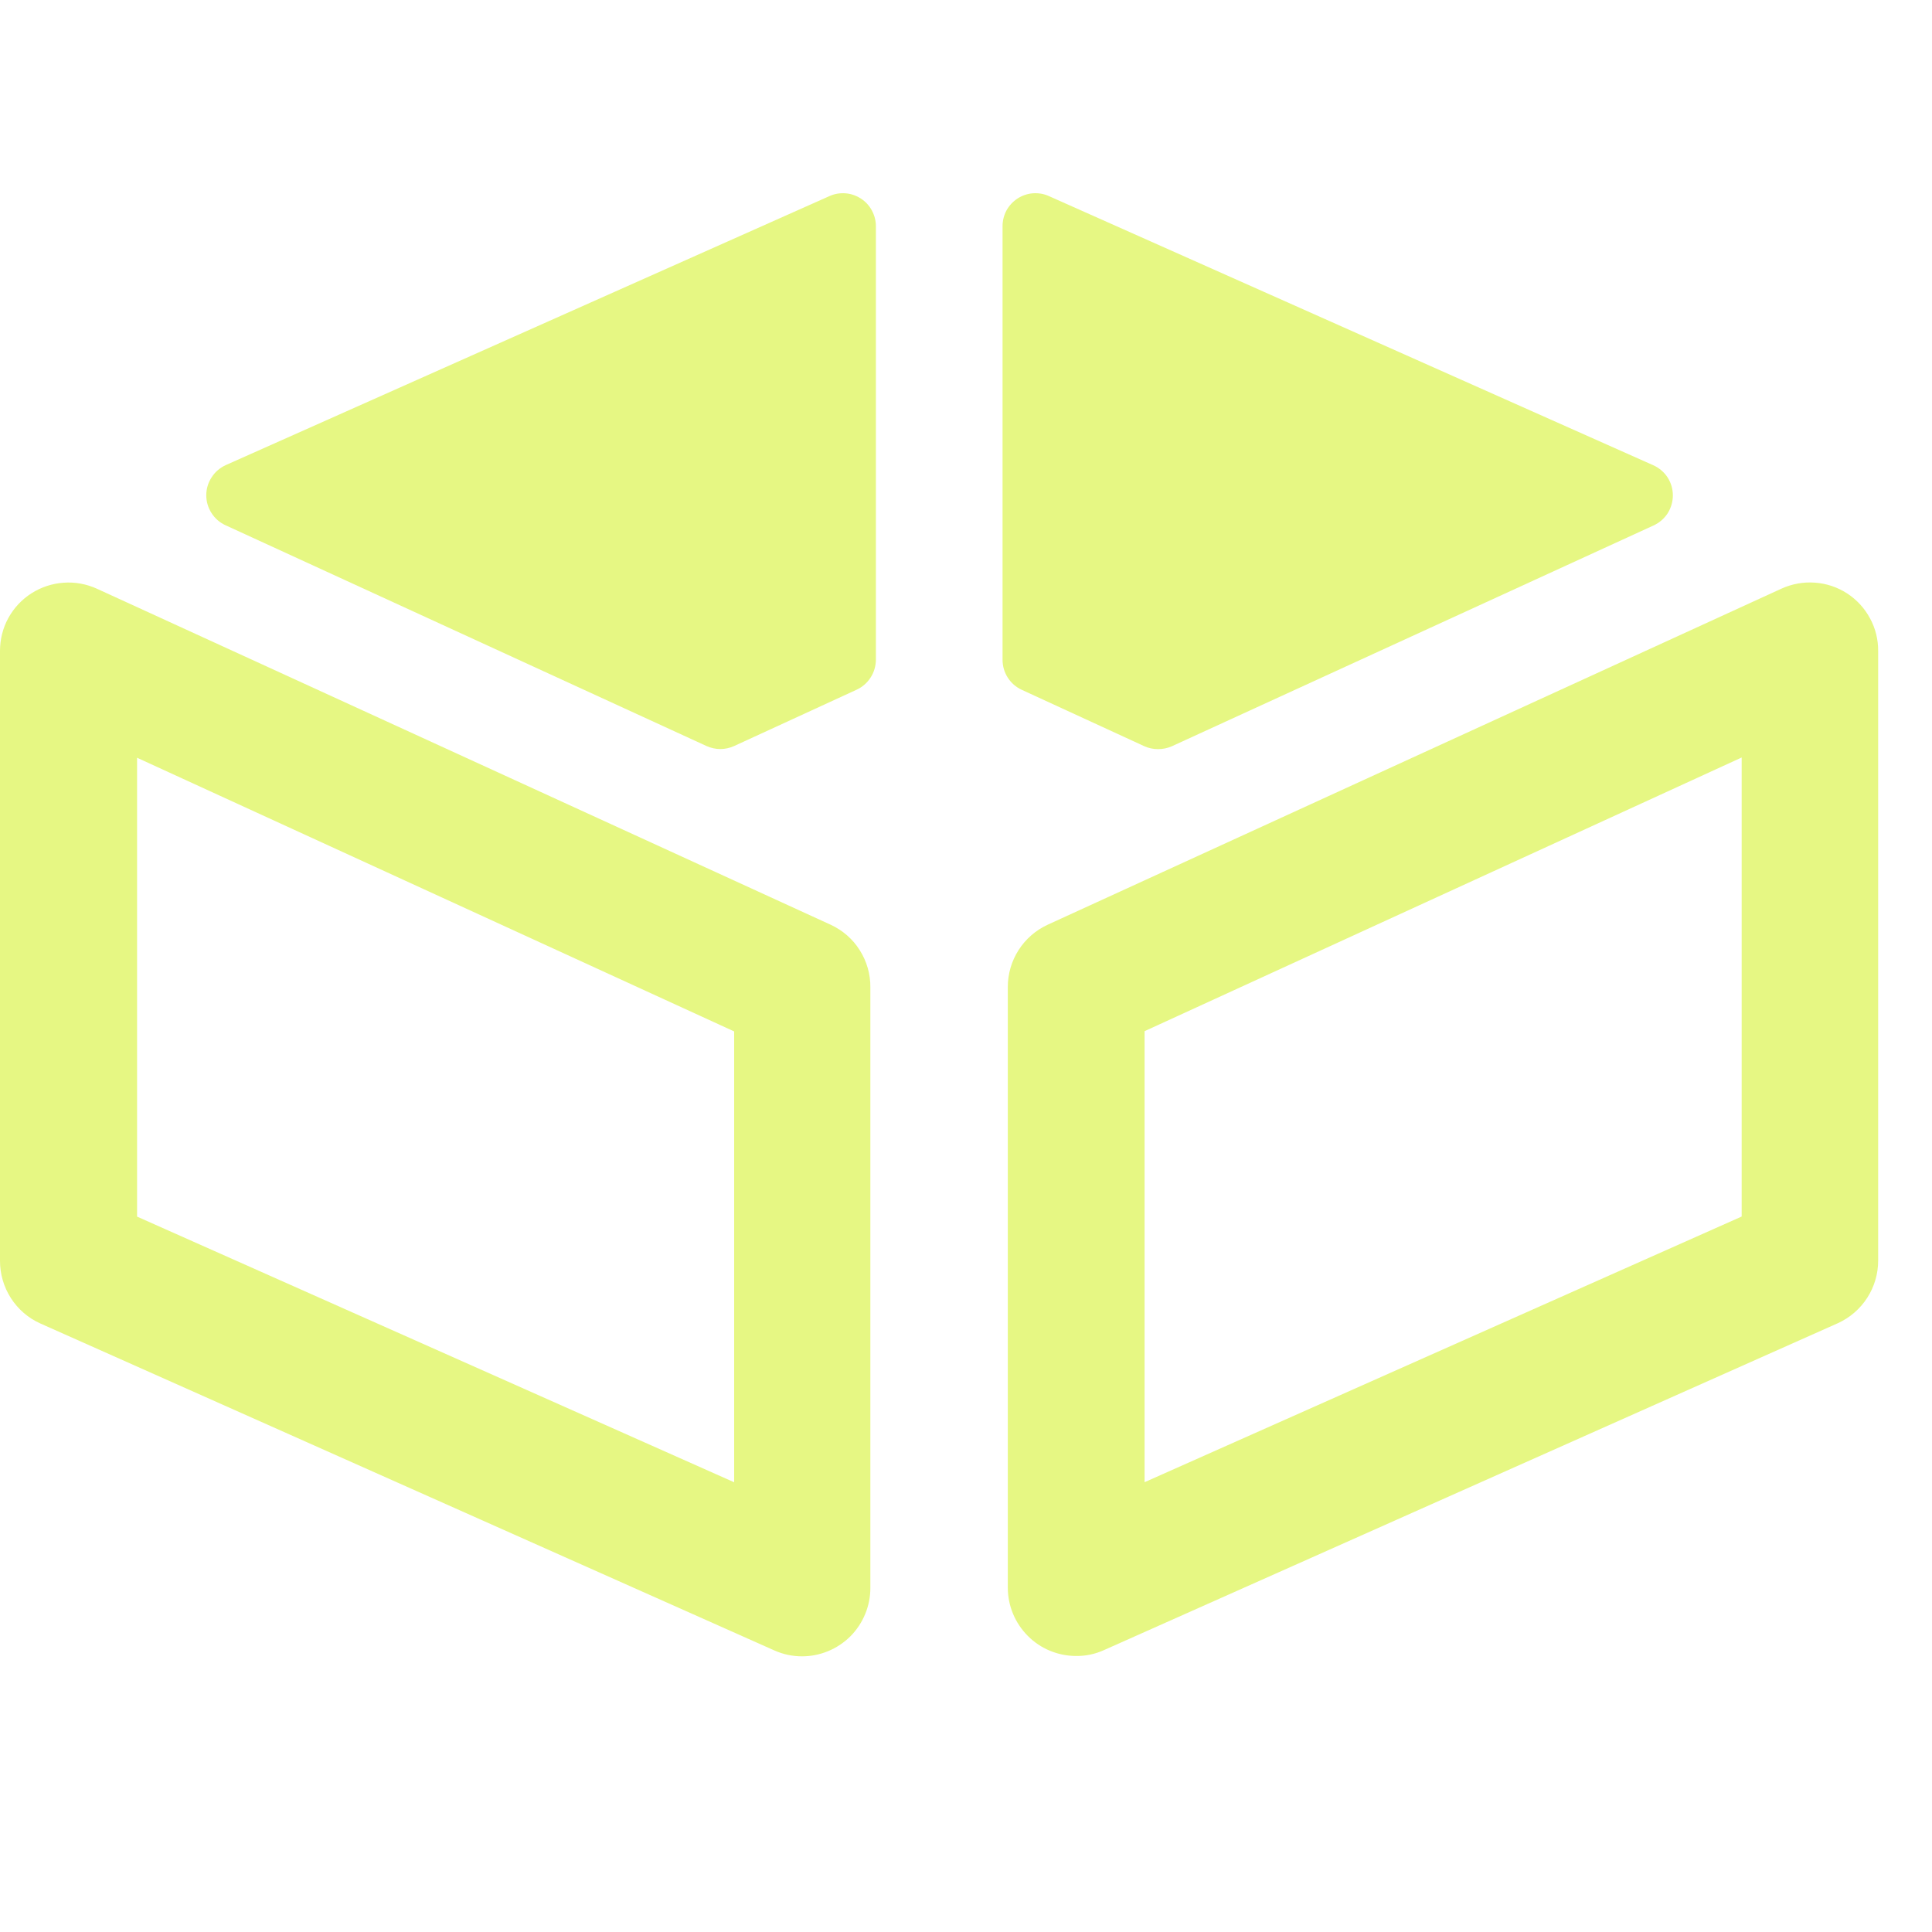
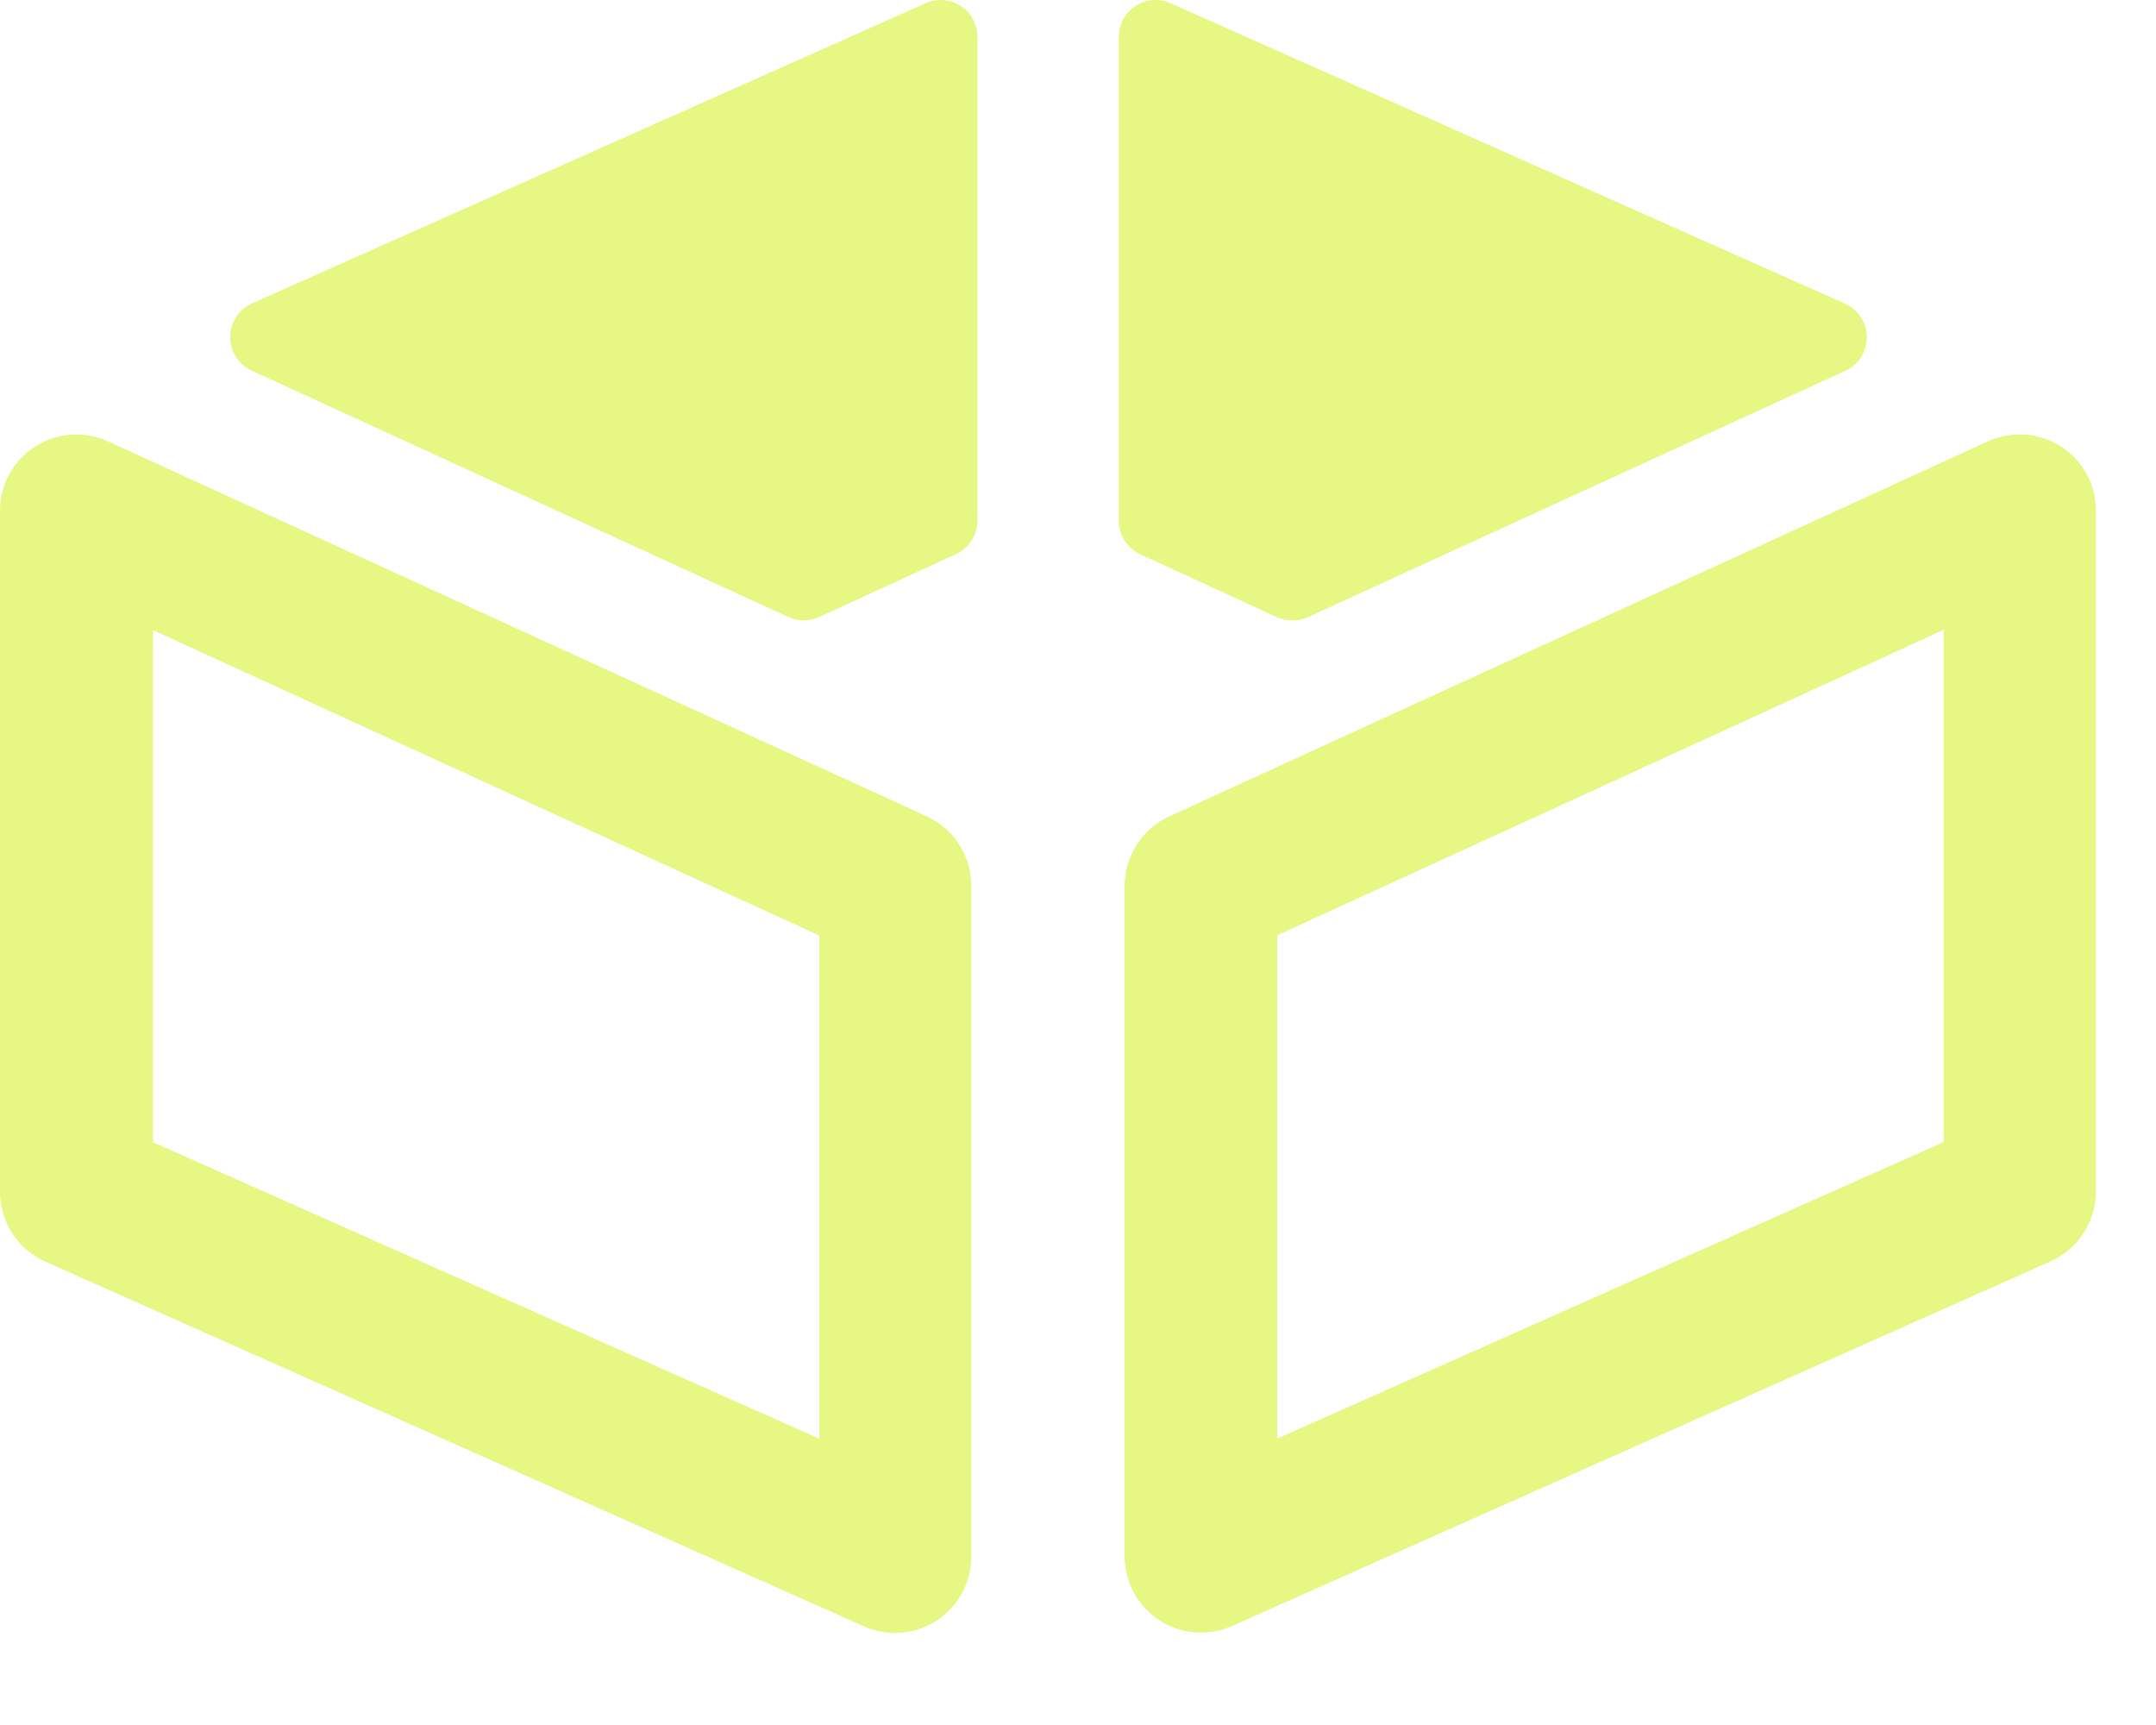
- <svg xmlns="http://www.w3.org/2000/svg" version="1.1" width="16px" height="16px" viewBox="0 0 20.0 16.0">
+ <svg xmlns="http://www.w3.org/2000/svg" version="1.1" width="20px" height="16px" viewBox="0 0 20.0 16.0">
  <defs>
    <clipPath id="i0">
      <path d="M0.314,0.001 C0.371,-0.003 0.428,0.006 0.48,0.03 L6.738,2.817 C6.798,2.844 6.849,2.888 6.885,2.943 C6.92,2.998 6.939,3.063 6.939,3.128 C6.939,3.194 6.92,3.258 6.885,3.314 C6.849,3.369 6.798,3.413 6.738,3.44 L1.753,5.725 C1.708,5.745 1.659,5.755 1.61,5.755 C1.561,5.755 1.512,5.745 1.468,5.725 L0.199,5.141 C0.14,5.114 0.089,5.07 0.054,5.015 C0.019,4.96 -0,4.896 0,4.831 L0,0.341 C-9.84123724e-05,0.284 0.014,0.228 0.041,0.178 C0.068,0.128 0.108,0.086 0.155,0.055 C0.203,0.024 0.258,0.005 0.314,0.001 Z" />
    </clipPath>
    <clipPath id="i1">
      <path d="M6.616,0.001 C6.673,0.005 6.728,0.024 6.776,0.055 C6.824,0.086 6.863,0.128 6.89,0.178 C6.917,0.228 6.932,0.284 6.932,0.341 L6.932,4.83 C6.931,4.895 6.913,4.959 6.877,5.014 C6.842,5.069 6.792,5.112 6.732,5.14 L5.464,5.723 C5.419,5.743 5.371,5.754 5.322,5.754 C5.272,5.754 5.224,5.743 5.179,5.723 L0.201,3.438 C0.141,3.411 0.09,3.367 0.055,3.312 C0.019,3.257 0,3.192 0,3.127 C0,3.061 0.019,2.997 0.055,2.942 C0.09,2.886 0.141,2.843 0.201,2.815 L6.451,0.03 C6.503,0.006 6.56,-0.003 6.616,0.001 Z" />
    </clipPath>
    <clipPath id="i2">
      <path d="M0.658,0.002 C0.776,-0.007 0.895,0.015 1.003,0.064 L8.6,3.543 C8.723,3.6 8.828,3.691 8.9,3.806 C8.973,3.921 9.011,4.054 9.01,4.19 L9.01,10.408 C9.01,10.596 8.935,10.776 8.803,10.909 C8.67,11.041 8.49,11.116 8.302,11.116 C8.203,11.116 8.105,11.095 8.014,11.054 L0.417,7.67 C0.292,7.614 0.187,7.523 0.113,7.408 C0.039,7.293 -0,7.159 1.49584978e-06,7.023 L1.49584978e-06,0.708 C-0,0.589 0.029,0.472 0.086,0.368 C0.143,0.264 0.225,0.176 0.325,0.112 C0.425,0.048 0.54,0.01 0.658,0.002 Z M1.419,1.814 L1.419,6.564 L7.6,9.314 L7.6,4.647 L1.419,1.814 Z" />
    </clipPath>
    <clipPath id="i3">
      <path d="M8.355,0.002 C8.473,0.01 8.588,0.048 8.688,0.113 C8.787,0.177 8.869,0.266 8.925,0.37 C8.982,0.474 9.011,0.591 9.01,0.71 L9.01,7.02 C9.01,7.157 8.971,7.29 8.897,7.405 C8.823,7.52 8.718,7.611 8.593,7.668 L0.996,11.052 C0.906,11.093 0.808,11.114 0.708,11.113 C0.521,11.113 0.34,11.039 0.208,10.906 C0.075,10.773 7.6341777e-07,10.593 7.6341777e-07,10.405 L7.6341777e-07,4.188 C-0,4.052 0.039,3.919 0.112,3.805 C0.185,3.691 0.289,3.6 0.413,3.543 L8.009,0.064 C8.117,0.015 8.236,-0.007 8.355,0.002 Z M7.597,1.812 L1.416,4.645 L1.416,9.314 L7.597,6.564 L7.597,1.812 Z" />
    </clipPath>
  </defs>
  <g transform="translate(10.37841 8.881784197001252e-16)">
    <g clip-path="url(#i0)">
      <polygon points="-1.56265057e-06,4.16333634e-17 6.939,4.16333634e-17 6.939,5.755 -1.56265057e-06,5.755 -1.56265057e-06,4.16333634e-17" stroke="none" fill="#E6F783" />
    </g>
  </g>
  <g transform="translate(2.135254 7.993146330731449e-05)">
    <g clip-path="url(#i1)">
      <polygon points="0,2.00143721e-16 6.932,2.00143721e-16 6.932,5.754 0,5.754 0,2.00143721e-16" stroke="none" fill="#E6F783" />
    </g>
  </g>
  <g transform="translate(0.0 4.030319)">
    <g clip-path="url(#i2)">
      <polygon points="1.73958121e-16,0 9.01,0 9.01,11.116 1.73958121e-16,11.116 1.73958121e-16,0" stroke="none" fill="#E6F783" />
    </g>
  </g>
  <g transform="translate(10.43261 4.029634)">
    <g clip-path="url(#i3)">
      <polygon points="-7.21644966e-16,-8.8817842e-16 9.01,-8.8817842e-16 9.01,11.113 -7.21644966e-16,11.113 -7.21644966e-16,-8.8817842e-16" stroke="none" fill="#E6F783" />
    </g>
  </g>
</svg>
